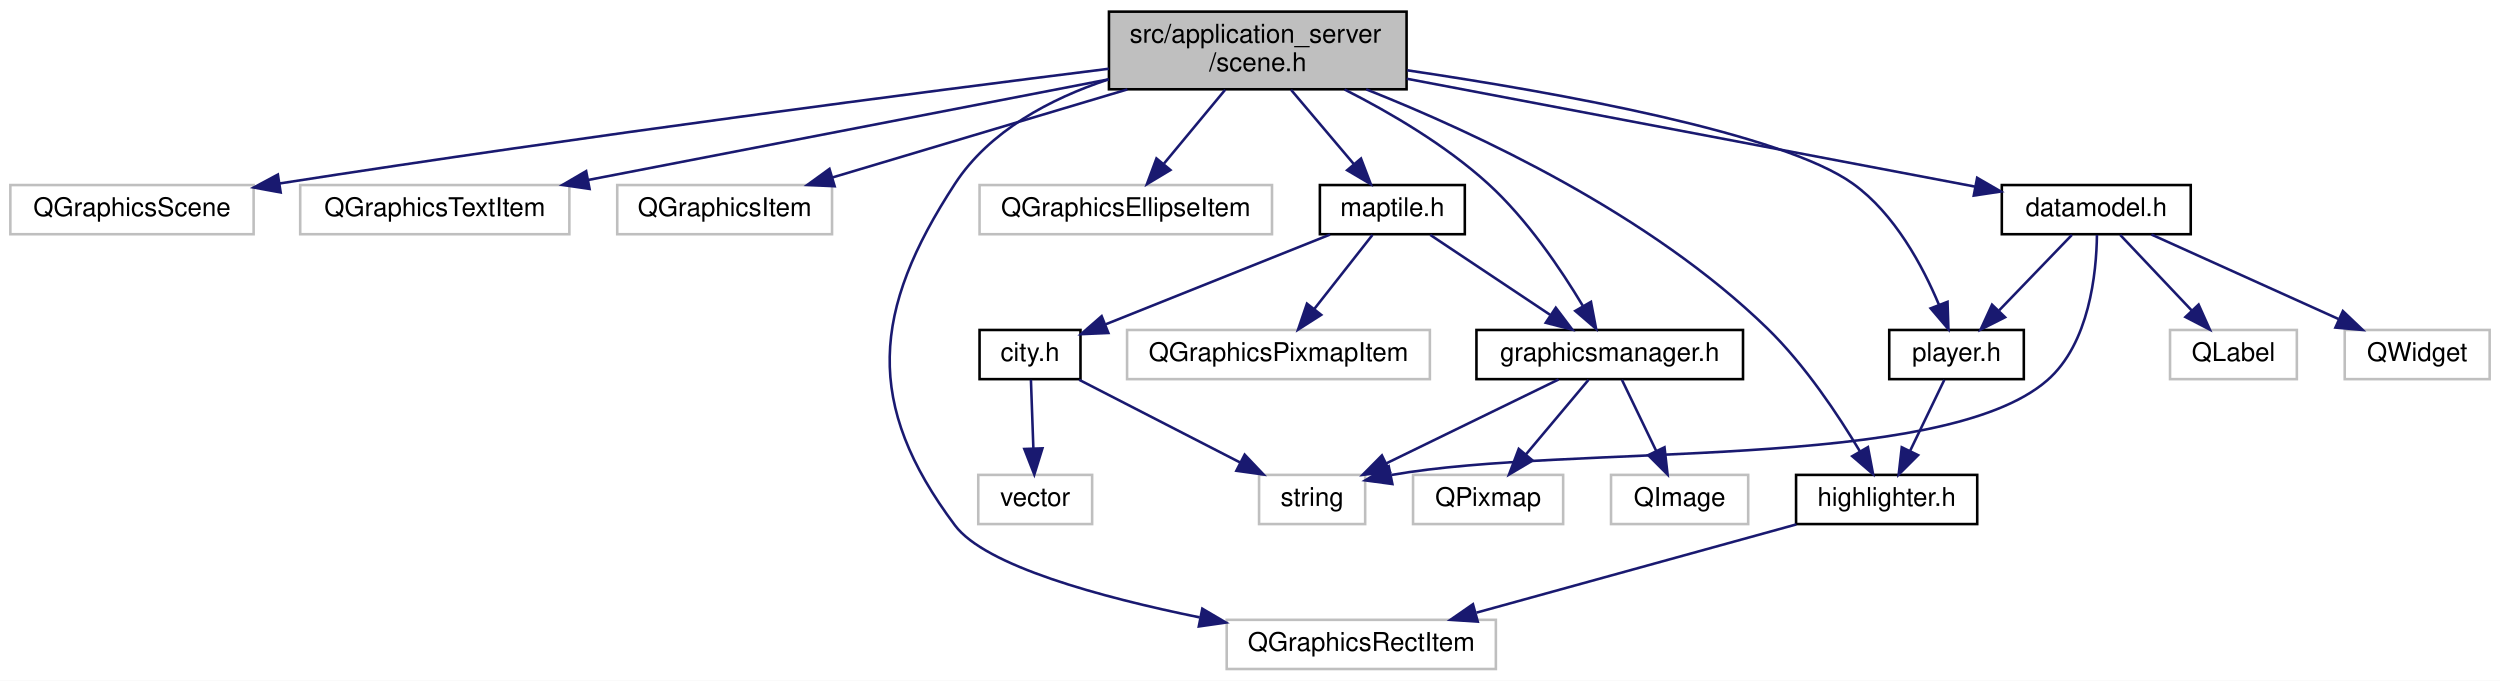
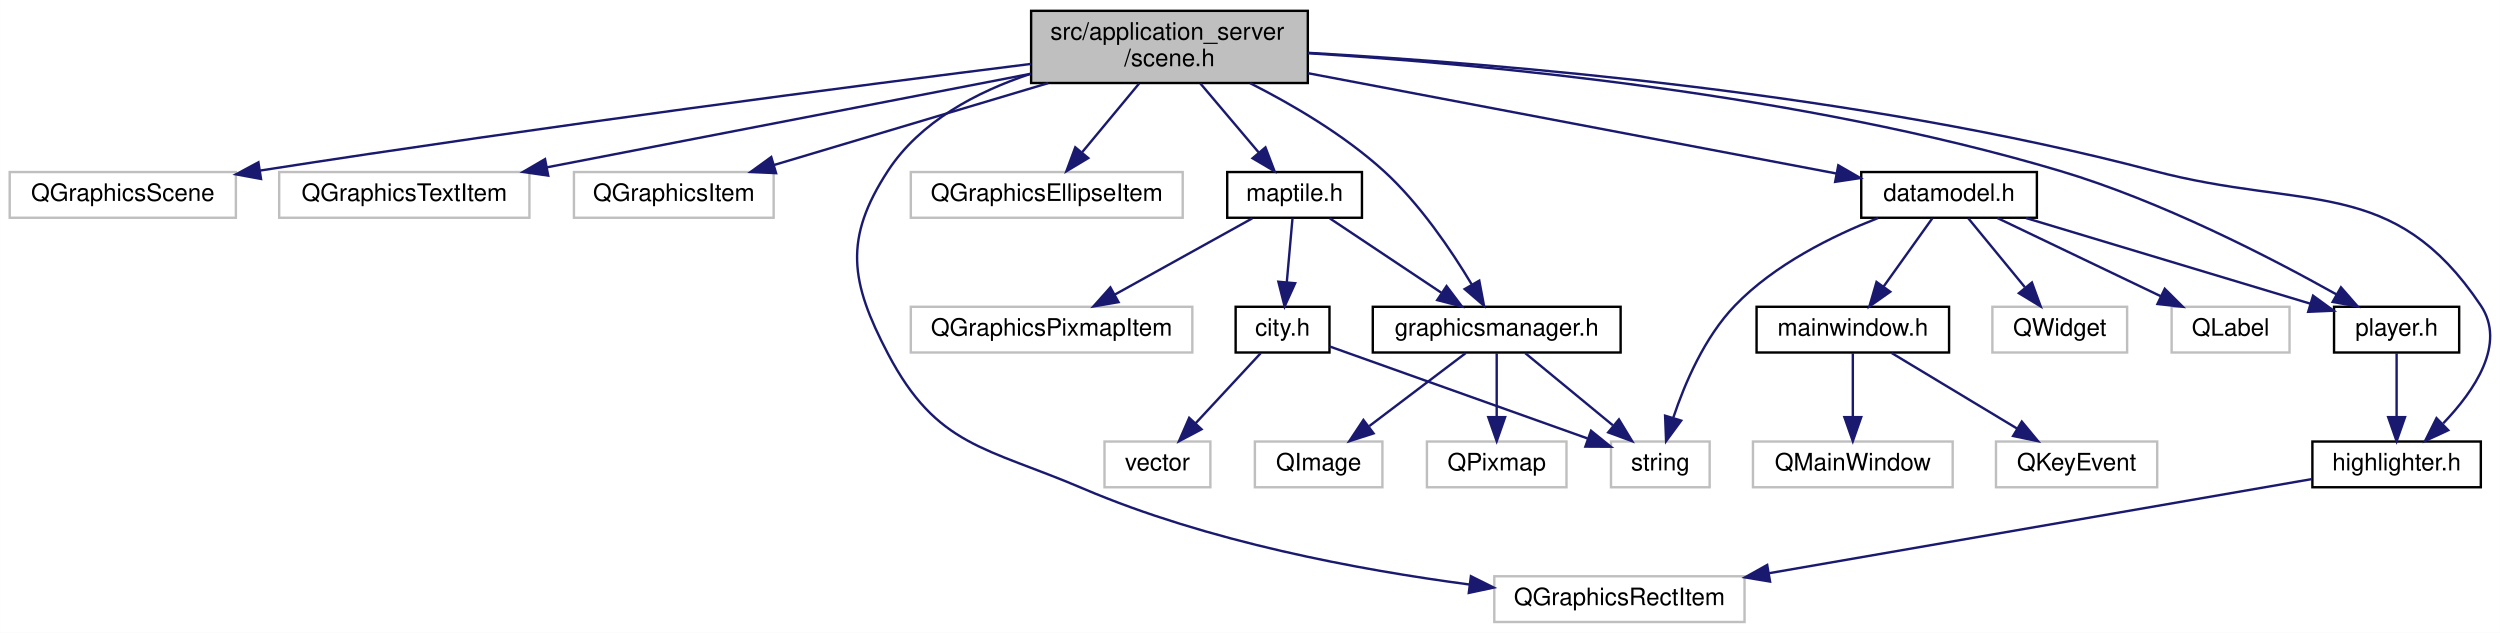
- <svg xmlns="http://www.w3.org/2000/svg" xmlns:xlink="http://www.w3.org/1999/xlink" width="966pt" height="263pt" viewBox="0.00 0.00 966.00 263.00">
+ <svg xmlns="http://www.w3.org/2000/svg" xmlns:xlink="http://www.w3.org/1999/xlink" width="1039pt" height="263pt" viewBox="0.00 0.00 1038.94 263.00">
  <g id="graph0" class="graph" transform="scale(1 1) rotate(0) translate(4 259)">
-     <polygon fill="#ffffff" stroke="transparent" points="-4,4 -4,-259 962,-259 962,4 -4,4" />
+     <polygon fill="#ffffff" stroke="transparent" points="-4,4 -4,-259 1034.936,-259 1034.936,4 -4,4" />
    <g id="node1" class="node">
      <g id="a_node1">
        <a xlink:title=" ">
          <polygon fill="#bfbfbf" stroke="#000000" points="424.5,-224.5 424.5,-254.5 539.5,-254.5 539.5,-224.5 424.5,-224.5" />
          <text text-anchor="start" x="432.5" y="-242.5" font-family="Helvetica,sans-Serif" font-size="10.00" fill="#000000">src/application_server</text>
          <text text-anchor="middle" x="482" y="-231.5" font-family="Helvetica,sans-Serif" font-size="10.00" fill="#000000">/scene.h</text>
        </a>
      </g>
    </g>
    <g id="node2" class="node">
      <g id="a_node2">
        <a xlink:title=" ">
          <polygon fill="#ffffff" stroke="#bfbfbf" points="0,-168.5 0,-187.5 94,-187.5 94,-168.5 0,-168.5" />
          <text text-anchor="middle" x="47" y="-175.5" font-family="Helvetica,sans-Serif" font-size="10.00" fill="#000000">QGraphicsScene</text>
        </a>
      </g>
    </g>
    <g id="edge1" class="edge">
      <path fill="none" stroke="#191970" d="M424.425,-232.434C352.088,-223.388 223.9,-206.799 104.111,-188.125" />
      <polygon fill="#191970" stroke="#191970" points="104.451,-184.635 94.03,-186.545 103.367,-191.551 104.451,-184.635" />
    </g>
    <g id="node3" class="node">
      <g id="a_node3">
        <a xlink:title=" ">
          <polygon fill="#ffffff" stroke="#bfbfbf" points="112,-168.5 112,-187.5 216,-187.5 216,-168.5 112,-168.5" />
          <text text-anchor="middle" x="164" y="-175.5" font-family="Helvetica,sans-Serif" font-size="10.00" fill="#000000">QGraphicsTextItem</text>
        </a>
      </g>
    </g>
    <g id="edge2" class="edge">
      <path fill="none" stroke="#191970" d="M424.413,-228.363C367.512,-217.358 280.873,-200.603 223.363,-189.481" />
      <polygon fill="#191970" stroke="#191970" points="223.815,-186.003 213.332,-187.541 222.485,-192.876 223.815,-186.003" />
    </g>
    <g id="node4" class="node">
      <g id="a_node4">
        <a xlink:title=" ">
          <polygon fill="#ffffff" stroke="#bfbfbf" points="234.5,-168.5 234.5,-187.5 317.5,-187.5 317.5,-168.5 234.5,-168.5" />
          <text text-anchor="middle" x="276" y="-175.5" font-family="Helvetica,sans-Serif" font-size="10.00" fill="#000000">QGraphicsItem</text>
        </a>
      </g>
    </g>
    <g id="edge3" class="edge">
      <path fill="none" stroke="#191970" d="M431.607,-224.455C396.632,-214.014 350.595,-200.27 317.687,-190.446" />
      <polygon fill="#191970" stroke="#191970" points="318.506,-187.037 307.923,-187.53 316.503,-193.745 318.506,-187.037" />
    </g>
    <g id="node5" class="node">
      <g id="a_node5">
        <a xlink:title=" ">
-           <polygon fill="#ffffff" stroke="#bfbfbf" points="470,-.5 470,-19.5 574,-19.5 574,-.5 470,-.5" />
-           <text text-anchor="middle" x="522" y="-7.5" font-family="Helvetica,sans-Serif" font-size="10.00" fill="#000000">QGraphicsRectItem</text>
+           <polygon fill="#ffffff" stroke="#bfbfbf" points="617,-.5 617,-19.5 721,-19.5 721,-.5 617,-.5" />
+           <text text-anchor="middle" x="669" y="-7.5" font-family="Helvetica,sans-Serif" font-size="10.00" fill="#000000">QGraphicsRectItem</text>
        </a>
      </g>
    </g>
    <g id="edge4" class="edge">
-       <path fill="none" stroke="#191970" d="M424.258,-228.305C401.817,-220.83 378.339,-208.446 365,-188 332.944,-138.866 329.829,-102.955 365,-56 376.684,-40.401 420.96,-28.307 459.526,-20.443" />
-       <polygon fill="#191970" stroke="#191970" points="460.567,-23.805 469.701,-18.437 459.213,-16.938 460.567,-23.805" />
+       <path fill="none" stroke="#191970" d="M424.258,-228.305C401.817,-220.83 378.339,-208.446 365,-188 346.543,-159.71 349.314,-141.915 365,-112 385.325,-73.24 405.76,-73.211 446,-56 497.699,-33.888 560.793,-22.147 606.658,-16.078" />
+       <polygon fill="#191970" stroke="#191970" points="607.277,-19.528 616.756,-14.797 606.395,-12.584 607.277,-19.528" />
    </g>
    <g id="node6" class="node">
      <g id="a_node6">
        <a xlink:title=" ">
          <polygon fill="#ffffff" stroke="#bfbfbf" points="374.5,-168.5 374.5,-187.5 487.5,-187.5 487.5,-168.5 374.5,-168.5" />
          <text text-anchor="middle" x="431" y="-175.5" font-family="Helvetica,sans-Serif" font-size="10.00" fill="#000000">QGraphicsEllipseItem</text>
        </a>
      </g>
    </g>
    <g id="edge5" class="edge">
      <path fill="none" stroke="#191970" d="M469.393,-224.298C462.24,-215.672 453.25,-204.831 445.768,-195.809" />
      <polygon fill="#191970" stroke="#191970" points="448.243,-193.31 439.166,-187.847 442.855,-197.779 448.243,-193.31" />
    </g>
    <g id="node7" class="node">
      <g id="a_node7">
        <a xlink:href="maptile_8h.html" target="_top" xlink:title=" ">
          <polygon fill="#ffffff" stroke="#000000" points="506,-168.5 506,-187.5 562,-187.5 562,-168.5 506,-168.5" />
          <text text-anchor="middle" x="534" y="-175.5" font-family="Helvetica,sans-Serif" font-size="10.00" fill="#000000">maptile.h</text>
        </a>
      </g>
    </g>
    <g id="edge6" class="edge">
      <path fill="none" stroke="#191970" d="M494.854,-224.298C502.222,-215.583 511.503,-204.607 519.178,-195.53" />
      <polygon fill="#191970" stroke="#191970" points="521.89,-197.743 525.674,-187.847 516.545,-193.223 521.89,-197.743" />
    </g>
    <g id="node12" class="node">
      <g id="a_node12">
        <a xlink:href="graphicsmanager_8h.html" target="_top" xlink:title=" ">
          <polygon fill="#ffffff" stroke="#000000" points="566.5,-112.5 566.5,-131.5 669.5,-131.5 669.5,-112.5 566.5,-112.5" />
          <text text-anchor="middle" x="618" y="-119.5" font-family="Helvetica,sans-Serif" font-size="10.00" fill="#000000">graphicsmanager.h</text>
        </a>
      </g>
    </g>
    <g id="edge15" class="edge">
      <path fill="none" stroke="#191970" d="M515.526,-224.426C533.235,-215.446 554.627,-202.898 571,-188 586.047,-174.308 599.093,-155.022 607.597,-140.832" />
      <polygon fill="#191970" stroke="#191970" points="610.754,-142.364 612.727,-131.954 604.693,-138.862 610.754,-142.364" />
    </g>
    <g id="node15" class="node">
      <g id="a_node15">
        <a xlink:href="player_8h.html" target="_top" xlink:title=" ">
-           <polygon fill="#ffffff" stroke="#000000" points="726,-112.5 726,-131.5 778,-131.5 778,-112.5 726,-112.5" />
-           <text text-anchor="middle" x="752" y="-119.5" font-family="Helvetica,sans-Serif" font-size="10.00" fill="#000000">player.h</text>
+           <polygon fill="#ffffff" stroke="#000000" points="966,-112.5 966,-131.5 1018,-131.5 1018,-112.5 966,-112.5" />
+           <text text-anchor="middle" x="992" y="-119.5" font-family="Helvetica,sans-Serif" font-size="10.00" fill="#000000">player.h</text>
        </a>
      </g>
    </g>
    <g id="edge16" class="edge">
-       <path fill="none" stroke="#191970" d="M539.745,-231.834C598.552,-223.114 684.835,-207.521 712,-188 728.09,-176.438 738.938,-156.211 745.231,-141.188" />
-       <polygon fill="#191970" stroke="#191970" points="748.524,-142.378 748.869,-131.789 741.996,-139.851 748.524,-142.378" />
+       <path fill="none" stroke="#191970" d="M539.55,-236.868C613.299,-232.283 744.466,-220.021 852,-188 894.158,-175.446 939.646,-151.96 966.966,-136.657" />
+       <polygon fill="#191970" stroke="#191970" points="968.872,-139.6 975.837,-131.616 965.414,-133.513 968.872,-139.6" />
    </g>
    <g id="node16" class="node">
      <g id="a_node16">
        <a xlink:href="highlighter_8h.html" target="_top" xlink:title=" ">
-           <polygon fill="#ffffff" stroke="#000000" points="690,-56.5 690,-75.5 760,-75.5 760,-56.5 690,-56.5" />
-           <text text-anchor="middle" x="725" y="-63.5" font-family="Helvetica,sans-Serif" font-size="10.00" fill="#000000">highlighter.h</text>
+           <polygon fill="#ffffff" stroke="#000000" points="957,-56.5 957,-75.5 1027,-75.5 1027,-56.5 957,-56.5" />
+           <text text-anchor="middle" x="992" y="-63.5" font-family="Helvetica,sans-Serif" font-size="10.00" fill="#000000">highlighter.h</text>
        </a>
      </g>
    </g>
    <g id="edge19" class="edge">
-       <path fill="none" stroke="#191970" d="M523.89,-224.477C566.909,-207.394 633.789,-176.045 679,-132 693.469,-117.905 706.271,-98.671 714.671,-84.603" />
-       <polygon fill="#191970" stroke="#191970" points="717.776,-86.225 719.751,-75.816 711.716,-82.722 717.776,-86.225" />
+       <path fill="none" stroke="#191970" d="M539.816,-237.045C619.885,-232.562 768.516,-220.312 891,-188 954.206,-171.326 990.627,-186.314 1027,-132 1037.618,-116.145 1024.471,-96.715 1011.369,-83.056" />
+       <polygon fill="#191970" stroke="#191970" points="1013.453,-80.202 1003.839,-75.751 1008.579,-85.226 1013.453,-80.202" />
    </g>
    <g id="node17" class="node">
      <g id="a_node17">
        <a xlink:href="datamodel_8h.html" target="_top" xlink:title=" ">
          <polygon fill="#ffffff" stroke="#000000" points="769.5,-168.5 769.5,-187.5 842.5,-187.5 842.5,-168.5 769.5,-168.5" />
          <text text-anchor="middle" x="806" y="-175.5" font-family="Helvetica,sans-Serif" font-size="10.00" fill="#000000">datamodel.h</text>
        </a>
      </g>
    </g>
    <g id="edge20" class="edge">
      <path fill="none" stroke="#191970" d="M539.551,-228.576C602.165,-216.691 701.069,-197.917 759.134,-186.896" />
      <polygon fill="#191970" stroke="#191970" points="759.962,-190.301 769.134,-184.998 758.657,-183.424 759.962,-190.301" />
    </g>
    <g id="node8" class="node">
      <g id="a_node8">
        <a xlink:title=" ">
-           <polygon fill="#ffffff" stroke="#bfbfbf" points="431.5,-112.5 431.5,-131.5 548.5,-131.5 548.5,-112.5 431.5,-112.5" />
-           <text text-anchor="middle" x="490" y="-119.5" font-family="Helvetica,sans-Serif" font-size="10.00" fill="#000000">QGraphicsPixmapItem</text>
+           <polygon fill="#ffffff" stroke="#bfbfbf" points="374.5,-112.5 374.5,-131.5 491.5,-131.5 491.5,-112.5 374.5,-112.5" />
+           <text text-anchor="middle" x="433" y="-119.5" font-family="Helvetica,sans-Serif" font-size="10.00" fill="#000000">QGraphicsPixmapItem</text>
        </a>
      </g>
    </g>
    <g id="edge7" class="edge">
-       <path fill="none" stroke="#191970" d="M526.336,-168.245C520.153,-160.376 511.294,-149.101 503.871,-139.654" />
-       <polygon fill="#191970" stroke="#191970" points="506.507,-137.344 497.576,-131.643 501.002,-141.668 506.507,-137.344" />
+       <path fill="none" stroke="#191970" d="M516.407,-168.245C500.621,-159.493 477.236,-146.527 459.241,-136.55" />
+       <polygon fill="#191970" stroke="#191970" points="460.834,-133.431 450.391,-131.643 457.44,-139.553 460.834,-133.431" />
    </g>
    <g id="node9" class="node">
      <g id="a_node9">
        <a xlink:href="city_8h.html" target="_top" xlink:title=" ">
-           <polygon fill="#ffffff" stroke="#000000" points="374.5,-112.5 374.5,-131.5 413.5,-131.5 413.5,-112.5 374.5,-112.5" />
-           <text text-anchor="middle" x="394" y="-119.5" font-family="Helvetica,sans-Serif" font-size="10.00" fill="#000000">city.h</text>
+           <polygon fill="#ffffff" stroke="#000000" points="509.5,-112.5 509.5,-131.5 548.5,-131.5 548.5,-112.5 509.5,-112.5" />
+           <text text-anchor="middle" x="529" y="-119.5" font-family="Helvetica,sans-Serif" font-size="10.00" fill="#000000">city.h</text>
        </a>
      </g>
    </g>
    <g id="edge8" class="edge">
-       <path fill="none" stroke="#191970" d="M509.933,-168.373C485.915,-158.766 448.979,-143.992 423.276,-133.71" />
-       <polygon fill="#191970" stroke="#191970" points="424.275,-130.34 413.69,-129.876 421.675,-136.84 424.275,-130.34" />
+       <path fill="none" stroke="#191970" d="M533.129,-168.245C532.477,-160.938 531.562,-150.694 530.759,-141.705" />
+       <polygon fill="#191970" stroke="#191970" points="534.236,-141.292 529.861,-131.643 527.264,-141.914 534.236,-141.292" />
    </g>
    <g id="edge11" class="edge">
      <path fill="none" stroke="#191970" d="M548.632,-168.245C561.399,-159.734 580.144,-147.238 594.93,-137.38" />
      <polygon fill="#191970" stroke="#191970" points="597.157,-140.102 603.536,-131.643 593.274,-134.278 597.157,-140.102" />
    </g>
    <g id="node10" class="node">
      <g id="a_node10">
        <a xlink:title=" ">
-           <polygon fill="#ffffff" stroke="#bfbfbf" points="482.5,-56.5 482.5,-75.5 523.5,-75.5 523.5,-56.5 482.5,-56.5" />
-           <text text-anchor="middle" x="503" y="-63.5" font-family="Helvetica,sans-Serif" font-size="10.00" fill="#000000">string</text>
+           <polygon fill="#ffffff" stroke="#bfbfbf" points="665.5,-56.5 665.5,-75.5 706.5,-75.5 706.5,-56.5 665.5,-56.5" />
+           <text text-anchor="middle" x="686" y="-63.5" font-family="Helvetica,sans-Serif" font-size="10.00" fill="#000000">string</text>
        </a>
      </g>
    </g>
    <g id="edge9" class="edge">
-       <path fill="none" stroke="#191970" d="M412.986,-112.246C430.179,-103.412 455.724,-90.289 475.213,-80.276" />
-       <polygon fill="#191970" stroke="#191970" points="476.936,-83.326 484.231,-75.643 473.737,-77.099 476.936,-83.326" />
+       <path fill="none" stroke="#191970" d="M548.582,-115.005C551.406,-113.997 554.278,-112.972 557,-112 590.806,-99.936 629.6,-86.104 655.743,-76.784" />
+       <polygon fill="#191970" stroke="#191970" points="657.2,-79.981 665.444,-73.326 654.85,-73.387 657.2,-79.981" />
    </g>
    <g id="node11" class="node">
      <g id="a_node11">
        <a xlink:title=" ">
-           <polygon fill="#ffffff" stroke="#bfbfbf" points="374,-56.5 374,-75.5 418,-75.5 418,-56.5 374,-56.5" />
-           <text text-anchor="middle" x="396" y="-63.5" font-family="Helvetica,sans-Serif" font-size="10.00" fill="#000000">vector</text>
+           <polygon fill="#ffffff" stroke="#bfbfbf" points="455,-56.5 455,-75.5 499,-75.5 499,-56.5 455,-56.5" />
+           <text text-anchor="middle" x="477" y="-63.5" font-family="Helvetica,sans-Serif" font-size="10.00" fill="#000000">vector</text>
        </a>
      </g>
    </g>
    <g id="edge10" class="edge">
-       <path fill="none" stroke="#191970" d="M394.348,-112.246C394.609,-104.938 394.975,-94.694 395.296,-85.705" />
-       <polygon fill="#191970" stroke="#191970" points="398.796,-85.761 395.656,-75.643 391.801,-85.511 398.796,-85.761" />
+       <path fill="none" stroke="#191970" d="M519.942,-112.246C512.486,-104.216 501.737,-92.639 492.858,-83.078" />
+       <polygon fill="#191970" stroke="#191970" points="495.323,-80.589 485.954,-75.643 490.194,-85.352 495.323,-80.589" />
    </g>
    <g id="edge14" class="edge">
-       <path fill="none" stroke="#191970" d="M598.231,-112.373C579.853,-103.424 552.269,-89.992 531.511,-79.883" />
-       <polygon fill="#191970" stroke="#191970" points="533.034,-76.733 522.511,-75.501 529.97,-83.026 533.034,-76.733" />
+       <path fill="none" stroke="#191970" d="M629.845,-112.246C639.888,-103.975 654.5,-91.942 666.3,-82.223" />
+       <polygon fill="#191970" stroke="#191970" points="668.797,-84.701 674.291,-75.643 664.347,-79.298 668.797,-84.701" />
    </g>
    <g id="node13" class="node">
      <g id="a_node13">
        <a xlink:title=" ">
-           <polygon fill="#ffffff" stroke="#bfbfbf" points="542,-56.5 542,-75.5 600,-75.5 600,-56.5 542,-56.5" />
-           <text text-anchor="middle" x="571" y="-63.5" font-family="Helvetica,sans-Serif" font-size="10.00" fill="#000000">QPixmap</text>
+           <polygon fill="#ffffff" stroke="#bfbfbf" points="589,-56.5 589,-75.5 647,-75.5 647,-56.5 589,-56.5" />
+           <text text-anchor="middle" x="618" y="-63.5" font-family="Helvetica,sans-Serif" font-size="10.00" fill="#000000">QPixmap</text>
        </a>
      </g>
    </g>
    <g id="edge12" class="edge">
-       <path fill="none" stroke="#191970" d="M609.813,-112.246C603.141,-104.296 593.552,-92.871 585.575,-83.366" />
-       <polygon fill="#191970" stroke="#191970" points="588.203,-81.052 579.093,-75.643 582.841,-85.552 588.203,-81.052" />
+       <path fill="none" stroke="#191970" d="M618,-112.246C618,-104.938 618,-94.694 618,-85.705" />
+       <polygon fill="#191970" stroke="#191970" points="621.5,-85.643 618,-75.643 614.5,-85.643 621.5,-85.643" />
    </g>
    <g id="node14" class="node">
      <g id="a_node14">
        <a xlink:title=" ">
-           <polygon fill="#ffffff" stroke="#bfbfbf" points="618.5,-56.5 618.5,-75.5 671.5,-75.5 671.5,-56.5 618.5,-56.5" />
-           <text text-anchor="middle" x="645" y="-63.5" font-family="Helvetica,sans-Serif" font-size="10.00" fill="#000000">QImage</text>
+           <polygon fill="#ffffff" stroke="#bfbfbf" points="517.5,-56.5 517.5,-75.5 570.5,-75.5 570.5,-56.5 517.5,-56.5" />
+           <text text-anchor="middle" x="544" y="-63.5" font-family="Helvetica,sans-Serif" font-size="10.00" fill="#000000">QImage</text>
        </a>
      </g>
    </g>
    <g id="edge13" class="edge">
-       <path fill="none" stroke="#191970" d="M622.703,-112.246C626.342,-104.697 631.492,-94.016 635.926,-84.82" />
-       <polygon fill="#191970" stroke="#191970" points="639.16,-86.17 640.351,-75.643 632.855,-83.13 639.16,-86.17" />
+       <path fill="none" stroke="#191970" d="M605.11,-112.246C594.075,-103.894 577.971,-91.708 565.065,-81.941" />
+       <polygon fill="#191970" stroke="#191970" points="566.828,-78.886 556.742,-75.643 562.604,-84.468 566.828,-78.886" />
    </g>
    <g id="edge17" class="edge">
-       <path fill="none" stroke="#191970" d="M747.297,-112.246C743.658,-104.697 738.508,-94.016 734.074,-84.82" />
-       <polygon fill="#191970" stroke="#191970" points="737.145,-83.13 729.649,-75.643 730.84,-86.17 737.145,-83.13" />
+       <path fill="none" stroke="#191970" d="M992,-112.246C992,-104.938 992,-94.694 992,-85.705" />
+       <polygon fill="#191970" stroke="#191970" points="995.5,-85.643 992,-75.643 988.5,-85.643 995.5,-85.643" />
    </g>
    <g id="edge18" class="edge">
-       <path fill="none" stroke="#191970" d="M690.103,-56.373C655.909,-46.94 603.659,-32.526 566.496,-22.275" />
-       <polygon fill="#191970" stroke="#191970" points="567.012,-18.787 556.442,-19.501 565.151,-25.535 567.012,-18.787" />
+       <path fill="none" stroke="#191970" d="M956.818,-59.9C902.697,-50.517 798.258,-32.41 731.182,-20.781" />
+       <polygon fill="#191970" stroke="#191970" points="731.61,-17.303 721.159,-19.043 730.414,-24.2 731.61,-17.303" />
    </g>
    <g id="edge21" class="edge">
-       <path fill="none" stroke="#191970" d="M806.26,-168.213C806.071,-153.59 803.377,-126.238 787,-112 746.078,-76.423 603.407,-87.778 533.657,-75.474" />
-       <polygon fill="#191970" stroke="#191970" points="534.016,-71.975 523.516,-73.383 532.603,-78.831 534.016,-71.975" />
-     </g>
-     <g id="edge24" class="edge">
-       <path fill="none" stroke="#191970" d="M796.594,-168.245C788.851,-160.215 777.688,-148.639 768.468,-139.078" />
-       <polygon fill="#191970" stroke="#191970" points="770.759,-136.412 761.298,-131.643 765.72,-141.271 770.759,-136.412" />
+       <path fill="none" stroke="#191970" d="M776.481,-168.386C757.499,-160.958 733.406,-149.041 717,-132 704.406,-118.919 696.193,-99.777 691.405,-85.472" />
+       <polygon fill="#191970" stroke="#191970" points="694.673,-84.191 688.396,-75.657 687.981,-86.243 694.673,-84.191" />
+     </g>
+     <g id="edge27" class="edge">
+       <path fill="none" stroke="#191970" d="M837.975,-168.373C870.873,-158.468 922.013,-143.071 956.234,-132.768" />
+       <polygon fill="#191970" stroke="#191970" points="957.274,-136.11 965.84,-129.876 955.256,-129.408 957.274,-136.11" />
    </g>
    <g id="node18" class="node">
      <g id="a_node18">
        <a xlink:title=" ">
-           <polygon fill="#ffffff" stroke="#bfbfbf" points="834.5,-112.5 834.5,-131.5 883.5,-131.5 883.5,-112.5 834.5,-112.5" />
-           <text text-anchor="middle" x="859" y="-119.5" font-family="Helvetica,sans-Serif" font-size="10.00" fill="#000000">QLabel</text>
+           <polygon fill="#ffffff" stroke="#bfbfbf" points="898.5,-112.5 898.5,-131.5 947.5,-131.5 947.5,-112.5 898.5,-112.5" />
+           <text text-anchor="middle" x="923" y="-119.5" font-family="Helvetica,sans-Serif" font-size="10.00" fill="#000000">QLabel</text>
        </a>
      </g>
    </g>
    <g id="edge22" class="edge">
-       <path fill="none" stroke="#191970" d="M815.232,-168.245C822.832,-160.215 833.788,-148.639 842.837,-139.078" />
-       <polygon fill="#191970" stroke="#191970" points="845.542,-141.311 849.874,-131.643 840.458,-136.5 845.542,-141.311" />
+       <path fill="none" stroke="#191970" d="M826.113,-168.373C844.81,-159.424 872.874,-145.992 893.993,-135.883" />
+       <polygon fill="#191970" stroke="#191970" points="895.64,-138.976 903.149,-131.501 892.618,-132.661 895.64,-138.976" />
    </g>
    <g id="node19" class="node">
      <g id="a_node19">
        <a xlink:title=" ">
-           <polygon fill="#ffffff" stroke="#bfbfbf" points="902,-112.5 902,-131.5 958,-131.5 958,-112.5 902,-112.5" />
-           <text text-anchor="middle" x="930" y="-119.5" font-family="Helvetica,sans-Serif" font-size="10.00" fill="#000000">QWidget</text>
+           <polygon fill="#ffffff" stroke="#bfbfbf" points="824,-112.5 824,-131.5 880,-131.5 880,-112.5 824,-112.5" />
+           <text text-anchor="middle" x="852" y="-119.5" font-family="Helvetica,sans-Serif" font-size="10.00" fill="#000000">QWidget</text>
        </a>
      </g>
    </g>
    <g id="edge23" class="edge">
-       <path fill="none" stroke="#191970" d="M827.316,-168.373C847.222,-159.384 877.144,-145.871 899.56,-135.747" />
-       <polygon fill="#191970" stroke="#191970" points="901.289,-138.807 908.962,-131.501 898.408,-132.427 901.289,-138.807" />
+       <path fill="none" stroke="#191970" d="M814.013,-168.245C820.477,-160.376 829.739,-149.101 837.498,-139.654" />
+       <polygon fill="#191970" stroke="#191970" points="840.436,-141.592 844.079,-131.643 835.027,-137.148 840.436,-141.592" />
+     </g>
+     <g id="node20" class="node">
+       <g id="a_node20">
+         <a xlink:href="mainwindow_8h.html" target="_top" xlink:title=" ">
+           <polygon fill="#ffffff" stroke="#000000" points="726,-112.5 726,-131.5 806,-131.5 806,-112.5 726,-112.5" />
+           <text text-anchor="middle" x="766" y="-119.5" font-family="Helvetica,sans-Serif" font-size="10.00" fill="#000000">mainwindow.h</text>
+         </a>
+       </g>
+     </g>
+     <g id="edge24" class="edge">
+       <path fill="none" stroke="#191970" d="M799.033,-168.245C793.469,-160.456 785.522,-149.331 778.817,-139.944" />
+       <polygon fill="#191970" stroke="#191970" points="781.548,-137.746 772.888,-131.643 775.852,-141.814 781.548,-137.746" />
+     </g>
+     <g id="node21" class="node">
+       <g id="a_node21">
+         <a xlink:title=" ">
+           <polygon fill="#ffffff" stroke="#bfbfbf" points="724.5,-56.5 724.5,-75.5 807.5,-75.5 807.5,-56.5 724.5,-56.5" />
+           <text text-anchor="middle" x="766" y="-63.5" font-family="Helvetica,sans-Serif" font-size="10.00" fill="#000000">QMainWindow</text>
+         </a>
+       </g>
+     </g>
+     <g id="edge25" class="edge">
+       <path fill="none" stroke="#191970" d="M766,-112.246C766,-104.938 766,-94.694 766,-85.705" />
+       <polygon fill="#191970" stroke="#191970" points="769.5,-85.643 766,-75.643 762.5,-85.643 769.5,-85.643" />
+     </g>
+     <g id="node22" class="node">
+       <g id="a_node22">
+         <a xlink:title=" ">
+           <polygon fill="#ffffff" stroke="#bfbfbf" points="825.5,-56.5 825.5,-75.5 892.5,-75.5 892.5,-56.5 825.5,-56.5" />
+           <text text-anchor="middle" x="859" y="-63.5" font-family="Helvetica,sans-Serif" font-size="10.00" fill="#000000">QKeyEvent</text>
+         </a>
+       </g>
+     </g>
+     <g id="edge26" class="edge">
+       <path fill="none" stroke="#191970" d="M782.199,-112.246C796.602,-103.573 817.873,-90.764 834.38,-80.825" />
+       <polygon fill="#191970" stroke="#191970" points="836.225,-83.8 842.986,-75.643 832.614,-77.803 836.225,-83.8" />
    </g>
  </g>
</svg>
